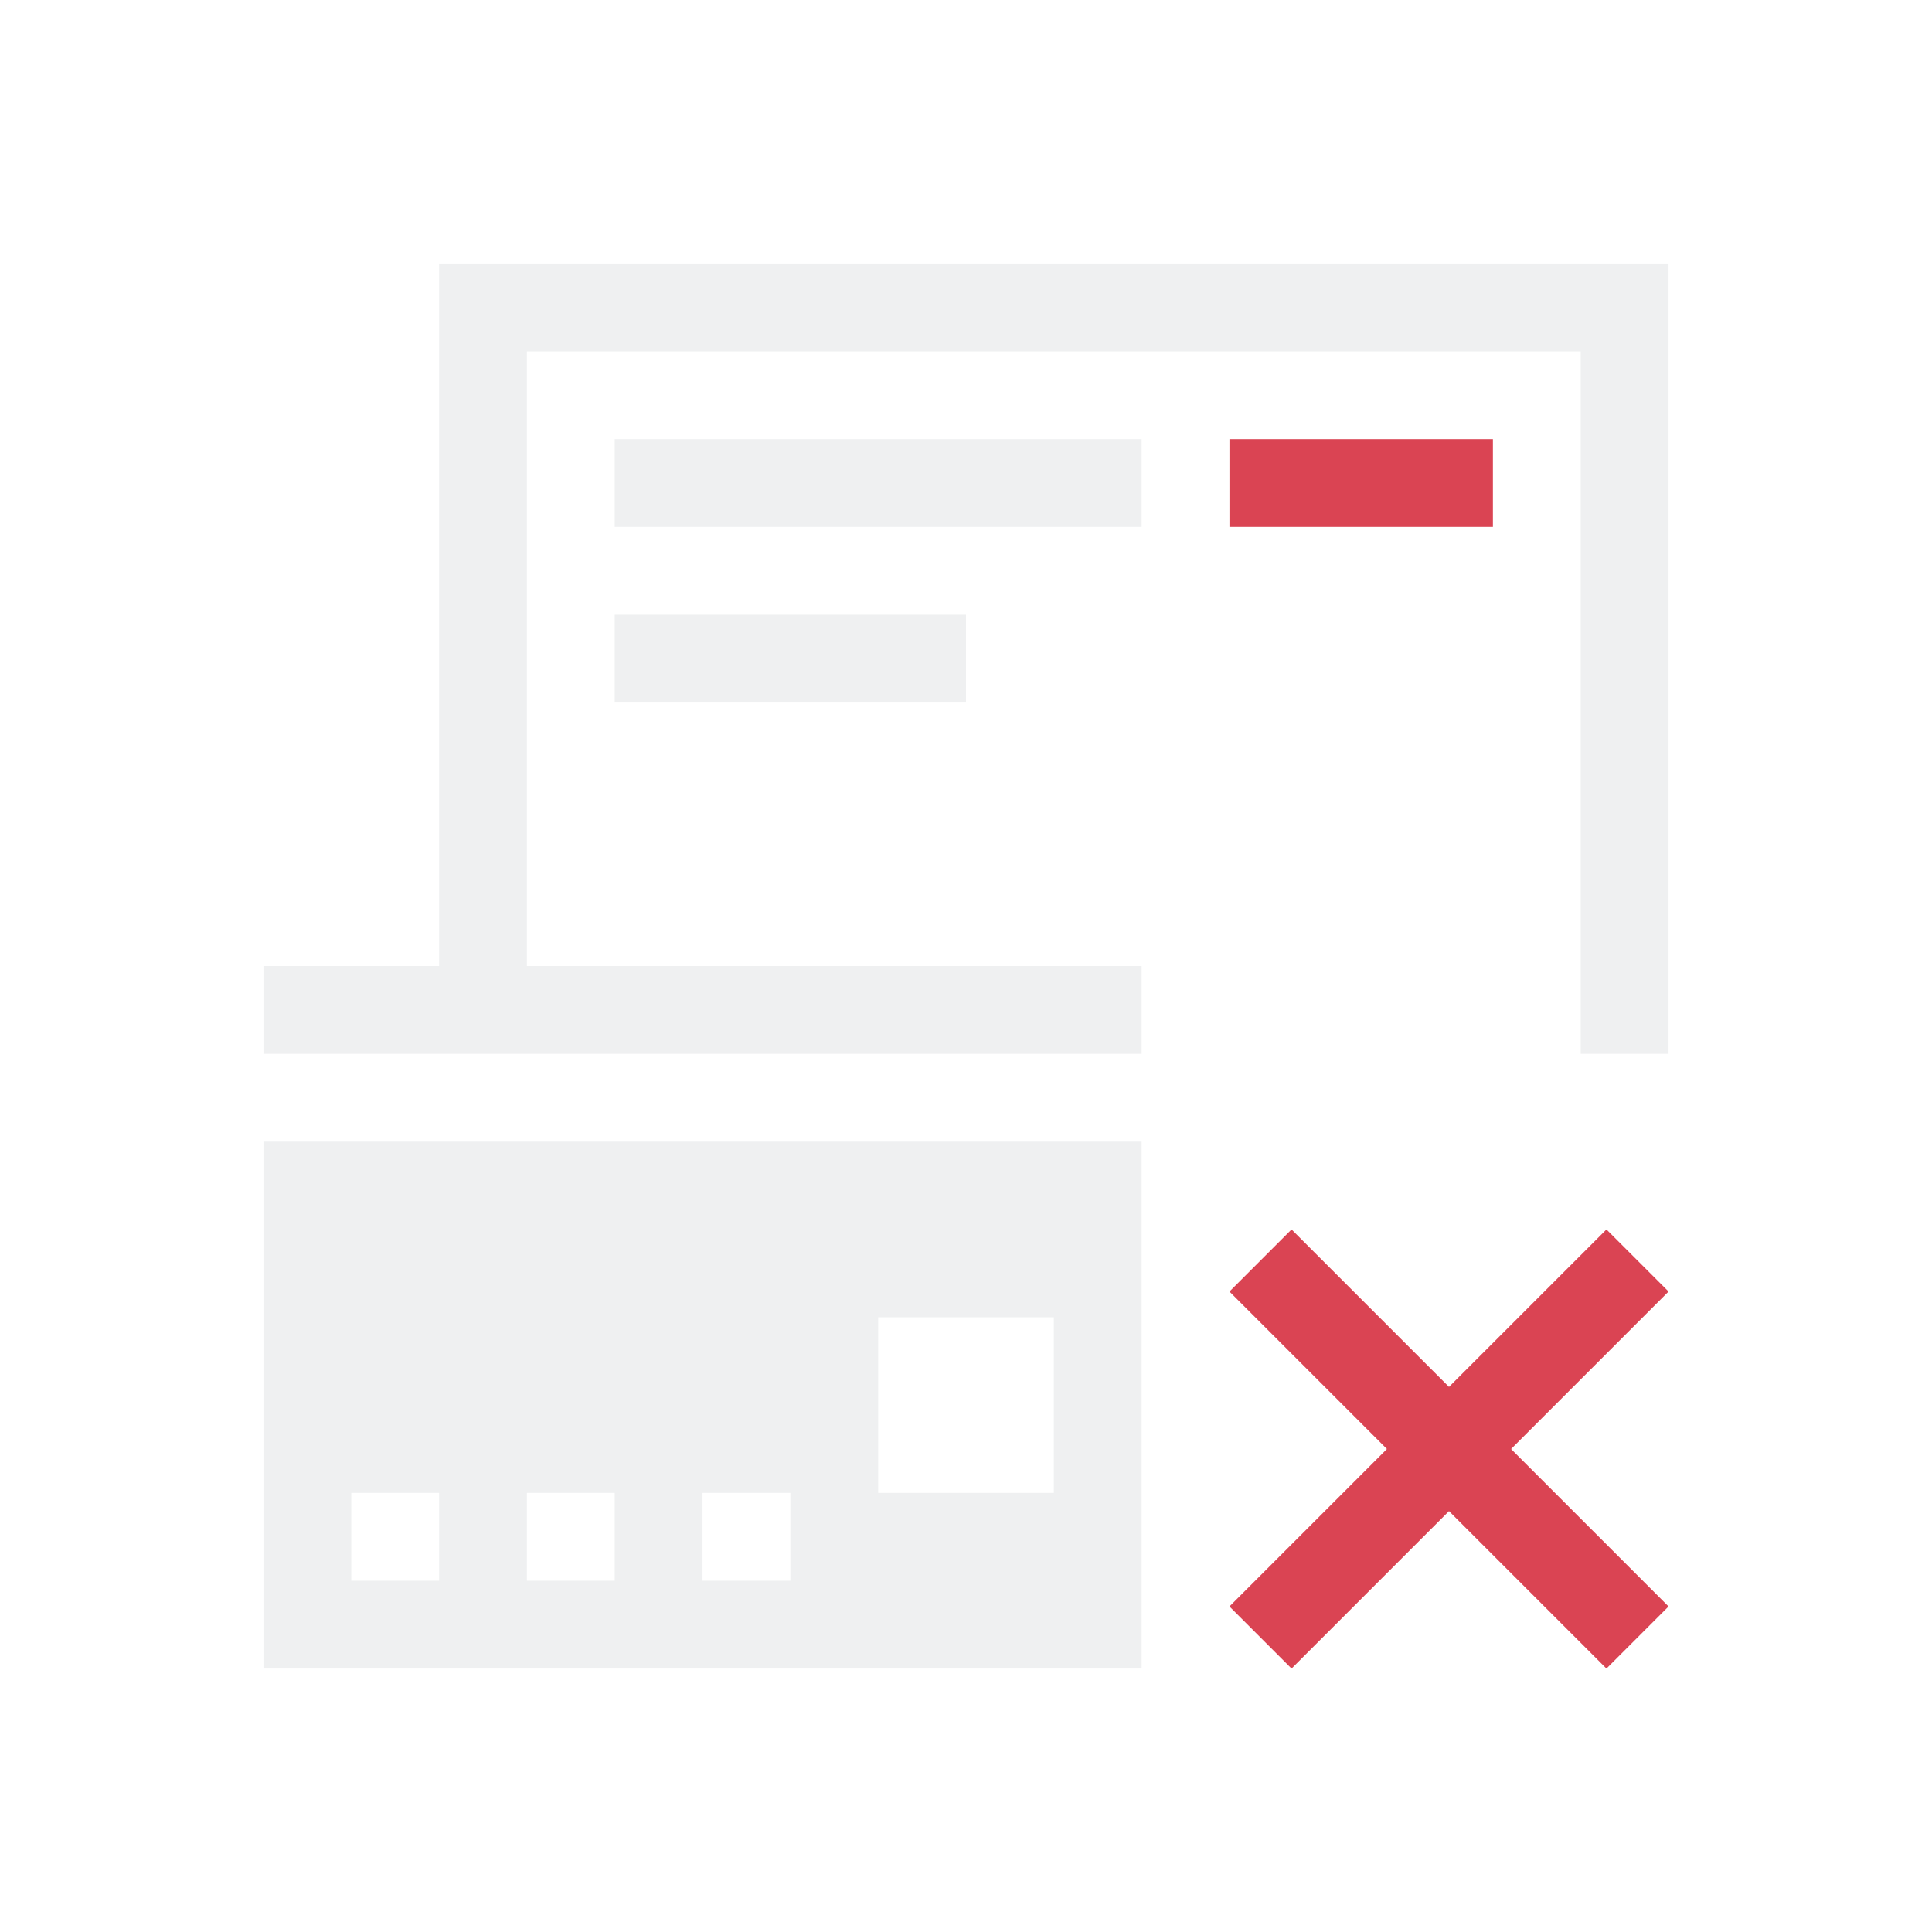
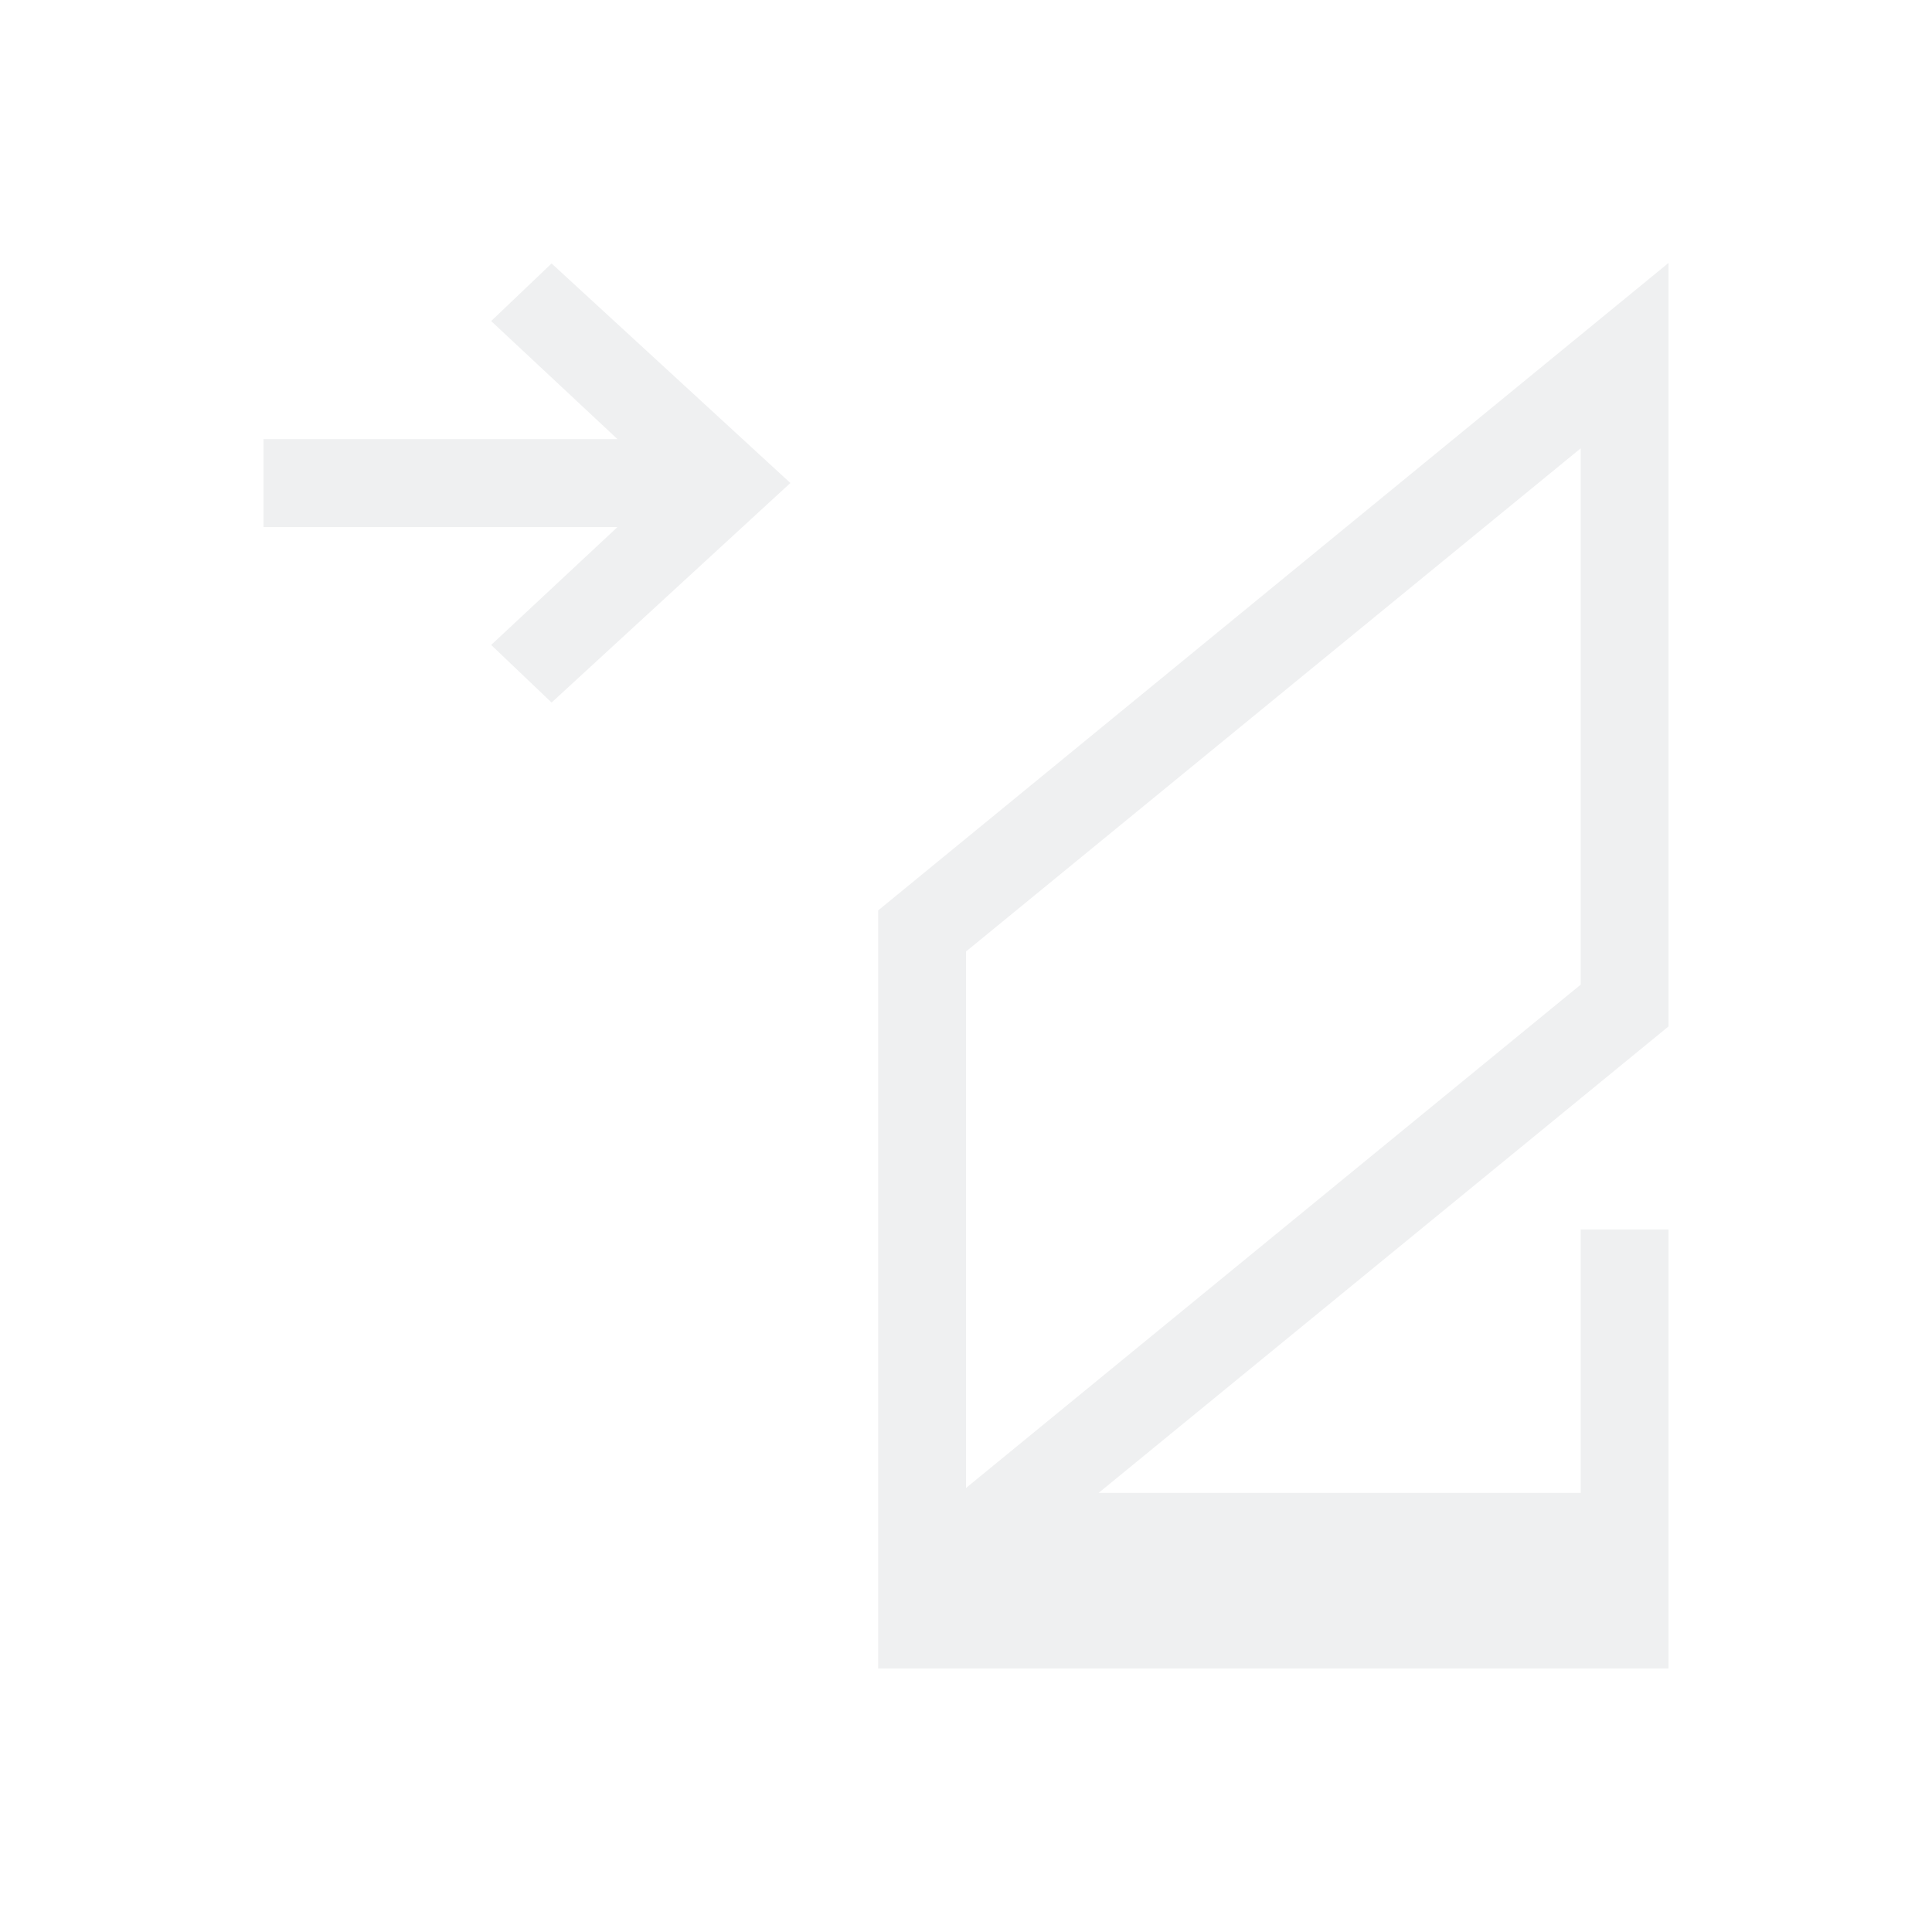
<svg xmlns="http://www.w3.org/2000/svg" viewBox="0 0 22 22">
  <style type="text/css" id="current-color-scheme">
-         .ColorScheme-Text {
-             color:#eff0f1;
-         }
-         .ColorScheme-NegativeText {
-             color:#da4453;
-         }
+       .ColorScheme-Text {
+         color:#eff0f1;
+       }
    </style>
-   <path d="m5 3v8h-2v1h10v-1h-7v-7h12v8h1v-9zm2 2v1h6v-1zm0 2v1h4v-1zm-4 6v6h10v-6zm7 2h2v2h-2zm-6 2h1v1h-1zm2 0h1v1h-1zm2 0h1v1h-1z" style="fill:currentColor; fill-opacity:1; stroke:none" class="ColorScheme-Text" />
-   <path d="M 14 5 L 14 6 L 17 6 L 17 5 L 14 5 z M 14.707 14 L 14 14.707 L 15.793 16.5 L 14 18.293 L 14.707 19 L 16.5 17.207 L 18.293 19 L 19 18.293 L 17.207 16.5 L 19 14.707 L 18.293 14 L 16.5 15.793 L 14.707 14 z " style="fill:currentColor; fill-opacity:1; stroke:none" class="ColorScheme-NegativeText" />
+   <path d="m19 2.994-9 7.373v8.633h9v-5h-1v3h-5.49l6.49-5.312v-8.693zm-12.719 0.006-0.688 0.656 1.438 1.344h-4.031v1.002h4.031l-1.438 1.342 0.688 0.656 2.719-2.5-2.719-2.5zm11.719 2.105v6.107l-7 5.732v-6.109l7-5.73z" style="fill:currentColor;fill-opacity:1;stroke:none" class="ColorScheme-Text" />
</svg>
